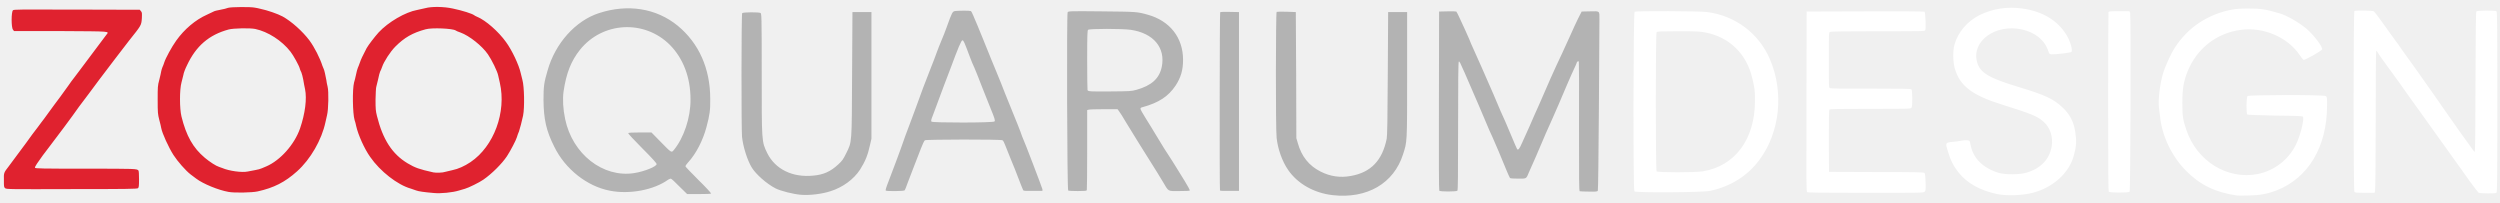
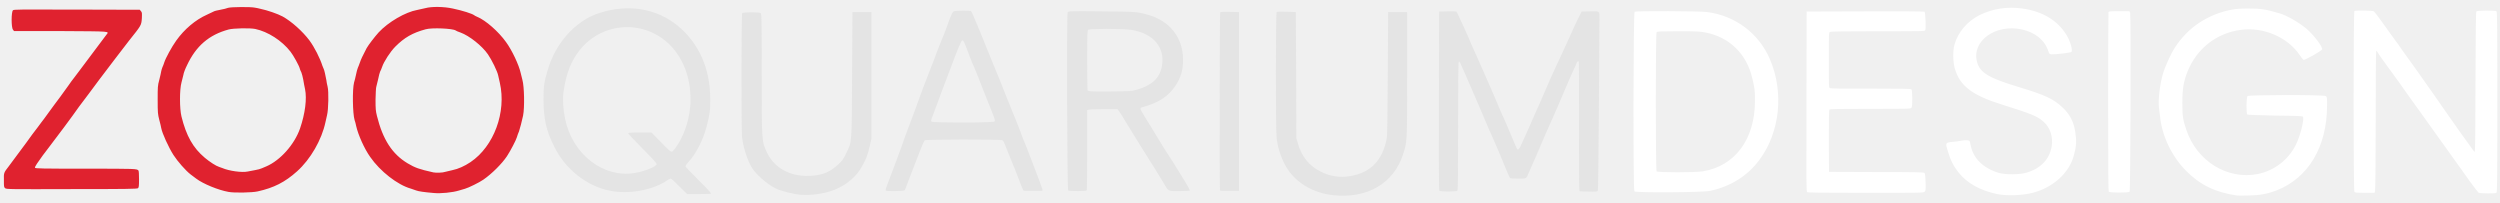
<svg xmlns="http://www.w3.org/2000/svg" viewBox="421 38 1408 114">
-   <path fill="#b3b3b3" d="M1171.5,147.9C1161.0,146.7 1151.7,141.4 1146.4,133.6C1143.1,128.8 1140.7,122.0 1140.0,115.7C1139.4,111.1 1139.5,45.1 1140.0,44.7C1140.3,44.6 1142.8,44.5 1145.6,44.6L1150.8,44.8L1151.0,80.3L1151.1,115.8L1151.9,118.5C1154.0,126.1 1158.2,131.3 1164.7,134.6C1170.2,137.4 1175.8,138.2 1181.8,137.1C1193.1,135.1 1199.5,128.4 1202.0,116.1C1202.3,114.7 1202.5,104.3 1202.6,79.5L1202.8,44.8L1208.1,44.8L1213.5,44.8L1213.5,80.1C1213.5,119.2 1213.5,117.7 1211.2,124.9C1206.0,141.3 1190.9,150.1 1171.5,147.9ZM872.1,147.7C868.0,147.4 860.8,145.6 857.8,144.1C852.9,141.6 846.6,136.1 844.3,132.2C841.8,128.0 839.5,120.6 838.9,115.0C838.5,110.4 838.5,45.8 839.0,45.4C839.5,44.8 848.4,44.8 849.3,45.3C849.9,45.6 850.0,46.4 850.0,78.7C850.0,117.8 849.9,117.7 853.1,124.2C857.6,133.3 867.3,138.1 879.1,136.9C884.8,136.4 888.8,134.6 893.1,130.6C895.4,128.5 895.9,127.7 897.5,124.5C900.9,117.6 900.7,119.6 900.9,79.5L901.1,44.8L906.5,44.8L911.8,44.8L911.8,80.5L911.8,116.1L911.0,119.6C909.7,125.5 908.4,128.7 905.4,133.5C901.8,139.0 895.7,143.5 888.7,145.7C883.8,147.3 876.9,148.1 872.1,147.7ZM803.6,143.0C801.3,140.6 799.1,138.6 798.8,138.6C798.5,138.6 797.8,138.9 797.3,139.2C789.3,145.0 775.5,147.6 764.5,145.4C751.7,143.0 739.3,133.2 733.2,120.7C728.6,111.6 727.2,105.1 727.1,94.3C727.1,86.5 727.4,84.5 729.4,77.7C733.7,62.4 745.1,49.7 758.3,45.4C774.5,40.1 790.6,42.6 802.7,52.5C814.6,62.3 821.0,76.6 821.0,93.6C821.1,99.9 820.7,102.8 818.9,109.5C816.9,117.1 813.0,124.6 808.6,129.4C807.7,130.4 807.0,131.4 807.0,131.6C807.0,131.9 810.3,135.3 814.3,139.3C818.4,143.3 821.6,146.8 821.5,147.0C821.3,147.2 818.7,147.3 814.6,147.3L808.0,147.3L803.6,143.0ZM1231.6,145.4C1231.4,145.2 1231.3,127.5 1231.4,94.8L1231.5,44.5L1236.1,44.4C1238.7,44.3 1241.0,44.4 1241.2,44.5C1241.4,44.7 1242.1,46.1 1242.9,47.8C1243.6,49.4 1245.0,52.4 1246.0,54.5C1246.9,56.5 1248.0,59.0 1248.5,60.1C1248.9,61.2 1249.9,63.6 1250.8,65.5C1252.7,69.6 1257.5,80.5 1262.2,91.3C1264.1,95.8 1265.9,99.9 1266.1,100.5C1267.7,104.0 1270.0,109.1 1271.6,113.1C1274.3,119.5 1275.1,121.4 1275.4,121.9C1276.0,122.8 1276.7,122.0 1278.3,118.3C1279.3,116.2 1281.1,112.0 1282.5,109.0C1283.8,105.9 1286.2,100.5 1287.8,97.0C1289.4,93.4 1292.3,86.7 1294.3,82.1C1296.4,77.5 1299.2,71.2 1300.8,68.0C1302.3,64.7 1304.5,60.0 1305.6,57.5C1306.7,54.9 1308.6,50.9 1309.7,48.6L1311.8,44.5L1316.5,44.4C1322.2,44.3 1321.8,43.9 1321.8,49.1C1321.8,51.1 1321.6,73.5 1321.5,98.8C1321.3,124.8 1321.1,145.0 1320.9,145.4C1320.6,145.9 1320.0,146.0 1315.9,145.9C1313.3,145.9 1310.9,145.8 1310.7,145.7C1310.3,145.4 1310.3,138.9 1310.3,109.2C1310.4,89.4 1310.3,72.9 1310.2,72.7C1309.9,72.2 1309.0,72.8 1309.0,73.4C1309.0,73.6 1308.3,75.1 1307.6,76.6C1306.8,78.2 1305.1,82.2 1303.6,85.6C1300.6,92.7 1296.8,101.6 1295.5,104.4C1295.0,105.4 1293.3,109.2 1291.7,112.9C1290.2,116.5 1287.6,122.4 1286.1,126.0C1284.5,129.5 1282.8,133.5 1282.2,134.8C1280.5,138.9 1280.9,138.6 1276.0,138.6C1273.0,138.6 1271.6,138.5 1271.4,138.2C1271.2,138.0 1270.2,135.7 1269.2,133.3C1267.0,127.9 1263.0,118.3 1261.6,115.3C1261.0,114.1 1260.3,112.4 1259.9,111.6C1259.2,109.7 1248.8,85.6 1245.9,79.0C1243.3,73.1 1243.0,72.5 1242.6,72.7C1242.3,72.8 1242.2,84.3 1242.2,108.9C1242.2,138.3 1242.1,145.1 1241.8,145.4C1241.2,146.0 1232.1,146.0 1231.6,145.4ZM919.8,145.3C919.7,145.1 920.2,143.2 921.1,141.0C924.9,131.0 927.1,125.2 928.3,121.8C929.4,118.4 931.8,112.0 934.6,104.6C935.2,103.1 936.4,99.8 937.3,97.3C939.1,92.1 942.4,83.4 945.3,76.1C946.4,73.4 947.8,69.7 948.4,68.0C949.0,66.2 950.3,63.1 951.1,61.1C952.0,59.1 953.3,55.7 954.1,53.5C957.3,44.6 957.4,44.5 959.0,44.2C960.6,44.0 966.8,43.9 967.7,44.2C968.0,44.3 968.6,45.3 969.2,46.9C969.8,48.3 970.8,50.7 971.5,52.3C972.6,55.0 976.4,64.2 979.1,71.0C979.8,72.7 981.3,76.3 982.4,79.0C983.5,81.6 985.6,86.8 987.0,90.5C988.5,94.1 990.8,99.8 992.1,103.1C993.5,106.4 995.1,110.6 995.8,112.4C996.4,114.1 997.0,115.8 997.1,115.9C997.7,116.9 1008.0,143.9 1008.1,144.6L1008.1,145.5L1002.9,145.5C998.8,145.6 997.6,145.5 997.3,145.2C997.1,144.9 996.0,142.1 994.8,139.0C993.6,135.8 991.6,130.7 990.3,127.7C989.1,124.6 987.6,121.0 987.1,119.7C986.6,118.4 986.0,117.1 985.6,117.0C984.6,116.4 942.6,116.5 941.9,117.0C941.5,117.3 940.6,119.2 939.8,121.3C939.0,123.4 937.2,128.0 935.8,131.6C934.4,135.2 932.7,139.6 932.0,141.5C931.4,143.3 930.7,145.0 930.5,145.2C930.1,145.7 920.1,145.8 919.8,145.3ZM1022.6,145.3C1022.0,144.9 1021.7,46.0 1022.3,44.9C1022.7,44.3 1023.1,44.2 1041.4,44.4C1061.2,44.6 1061.4,44.6 1067.5,46.3C1079.9,49.8 1087.3,59.2 1087.3,71.7C1087.3,77.4 1086.1,81.6 1083.1,86.2C1079.0,92.3 1073.7,95.8 1064.7,98.3C1063.7,98.5 1063.3,98.8 1063.3,99.3C1063.3,99.6 1064.7,102.2 1066.5,105.0C1068.3,107.8 1070.7,111.8 1071.9,113.8C1073.1,115.8 1075.2,119.3 1076.6,121.5C1079.4,125.7 1083.0,131.4 1088.2,139.9C1089.9,142.6 1091.2,145.1 1091.1,145.3C1091.0,145.5 1088.8,145.6 1085.2,145.6C1078.4,145.6 1079.4,146.2 1075.7,140.0C1074.2,137.5 1071.4,132.9 1069.4,129.8C1064.5,122.1 1060.4,115.4 1055.6,107.6C1053.5,104.0 1051.4,100.7 1051.0,100.3L1050.4,99.5L1042.6,99.5C1038.3,99.5 1034.5,99.6 1034.0,99.8L1033.3,100.0L1033.3,122.3C1033.3,134.5 1033.2,144.8 1033.1,145.1C1032.9,145.5 1032.1,145.6 1028.0,145.6C1025.3,145.6 1022.9,145.5 1022.6,145.3ZM1108.1,145.3C1107.8,144.8 1107.9,45.2 1108.2,44.9C1108.4,44.7 1110.8,44.6 1113.6,44.7L1118.8,44.8L1118.8,95.1L1118.8,145.5L1113.6,145.5C1110.6,145.6 1108.3,145.5 1108.1,145.3ZM778.1,135.5C783.9,134.6 790.8,131.8 790.8,130.4C790.8,129.9 788.4,127.2 782.7,121.5C778.2,117.0 774.7,113.2 774.8,113.0C774.9,112.7 777.3,112.6 781.5,112.6L787.9,112.6L793.0,117.8C799.2,124.1 799.1,124.1 800.4,122.6C806.1,115.8 810.0,104.2 809.9,94.0C809.9,81.6 805.8,70.9 798.3,63.3C783.9,48.9 760.3,50.2 747.6,66.1C742.6,72.4 739.9,79.3 738.4,89.5C737.8,94.0 738.1,99.4 739.3,105.1C743.4,124.8 760.6,138.2 778.1,135.5ZM981.1,106.4C981.6,105.9 981.3,104.9 978.6,98.3C977.9,96.5 975.9,91.4 974.1,87.0C972.4,82.5 970.4,77.6 969.8,76.2C969.1,74.8 967.9,71.9 967.1,69.7C964.1,61.7 963.7,60.8 963.1,60.7C962.4,60.6 960.6,65.0 956.3,76.6C955.6,78.5 953.9,82.9 952.6,86.3C951.3,89.7 949.6,94.3 948.8,96.5C948.0,98.7 946.9,101.7 946.3,103.2C945.4,105.4 945.3,106.1 945.6,106.5C946.3,107.2 980.3,107.2 981.1,106.4ZM1061.0,88.6C1069.5,86.2 1073.9,82.3 1075.3,75.7C1077.5,64.9 1070.7,56.7 1057.9,54.8C1053.2,54.1 1034.5,54.1 1033.8,54.8C1033.4,55.2 1033.3,58.0 1033.3,71.9C1033.3,81.0 1033.4,88.6 1033.5,88.8C1034.0,89.5 1034.9,89.6 1046.3,89.5C1057.5,89.4 1057.9,89.4 1061.0,88.6Z" />
+   <path fill="#e4e4e4" d="M1171.5,147.9C1161.0,146.7 1151.7,141.4 1146.4,133.6C1143.1,128.8 1140.7,122.0 1140.0,115.7C1139.4,111.1 1139.5,45.1 1140.0,44.7C1140.3,44.6 1142.8,44.5 1145.6,44.6L1150.8,44.8L1151.0,80.3L1151.1,115.8L1151.9,118.5C1154.0,126.1 1158.2,131.3 1164.7,134.6C1170.2,137.4 1175.8,138.2 1181.8,137.1C1193.1,135.1 1199.5,128.4 1202.0,116.1C1202.3,114.7 1202.5,104.3 1202.6,79.5L1202.8,44.8L1208.1,44.8L1213.5,44.8L1213.5,80.1C1213.5,119.2 1213.5,117.7 1211.2,124.9C1206.0,141.3 1190.9,150.1 1171.5,147.9ZM872.1,147.7C868.0,147.4 860.8,145.6 857.8,144.1C852.9,141.6 846.6,136.1 844.3,132.2C841.8,128.0 839.5,120.6 838.9,115.0C838.5,110.4 838.5,45.8 839.0,45.4C839.5,44.8 848.4,44.8 849.3,45.3C849.9,45.6 850.0,46.4 850.0,78.7C850.0,117.8 849.9,117.7 853.1,124.2C857.6,133.3 867.3,138.1 879.1,136.9C884.8,136.4 888.8,134.6 893.1,130.6C895.4,128.5 895.9,127.7 897.5,124.5C900.9,117.6 900.7,119.6 900.9,79.5L901.1,44.8L906.5,44.8L911.8,44.8L911.8,80.5L911.8,116.1L911.0,119.6C909.7,125.5 908.4,128.7 905.4,133.5C901.8,139.0 895.7,143.5 888.7,145.7C883.8,147.3 876.9,148.1 872.1,147.7ZM803.6,143.0C801.3,140.6 799.1,138.6 798.8,138.6C798.5,138.6 797.8,138.9 797.3,139.2C789.3,145.0 775.5,147.6 764.5,145.4C751.7,143.0 739.3,133.2 733.2,120.7C728.6,111.6 727.2,105.1 727.1,94.3C727.1,86.5 727.4,84.5 729.4,77.7C733.7,62.4 745.1,49.7 758.3,45.4C774.5,40.1 790.6,42.6 802.7,52.5C814.6,62.3 821.0,76.6 821.0,93.6C821.1,99.9 820.7,102.8 818.9,109.5C816.9,117.1 813.0,124.6 808.6,129.4C807.7,130.4 807.0,131.4 807.0,131.6C807.0,131.9 810.3,135.3 814.3,139.3C818.4,143.3 821.6,146.8 821.5,147.0C821.3,147.2 818.7,147.3 814.6,147.3L808.0,147.3L803.6,143.0ZM1231.6,145.4C1231.4,145.2 1231.3,127.5 1231.4,94.8L1231.5,44.5L1236.1,44.4C1238.7,44.3 1241.0,44.4 1241.2,44.5C1241.4,44.7 1242.1,46.1 1242.9,47.8C1243.6,49.4 1245.0,52.4 1246.0,54.5C1246.9,56.5 1248.0,59.0 1248.5,60.1C1248.9,61.2 1249.9,63.6 1250.8,65.5C1252.7,69.6 1257.5,80.5 1262.2,91.3C1264.1,95.8 1265.9,99.9 1266.1,100.5C1267.7,104.0 1270.0,109.1 1271.6,113.1C1274.3,119.5 1275.1,121.4 1275.4,121.9C1276.0,122.8 1276.7,122.0 1278.3,118.3C1279.3,116.2 1281.1,112.0 1282.5,109.0C1283.8,105.9 1286.2,100.5 1287.8,97.0C1289.4,93.4 1292.3,86.7 1294.3,82.1C1296.4,77.5 1299.2,71.2 1300.8,68.0C1302.3,64.7 1304.5,60.0 1305.6,57.5C1306.7,54.9 1308.6,50.9 1309.7,48.6L1311.8,44.5L1316.5,44.4C1322.2,44.3 1321.8,43.9 1321.8,49.1C1321.8,51.1 1321.6,73.5 1321.5,98.8C1321.3,124.8 1321.1,145.0 1320.9,145.4C1320.6,145.9 1320.0,146.0 1315.9,145.9C1313.3,145.9 1310.9,145.8 1310.7,145.7C1310.3,145.4 1310.3,138.9 1310.3,109.2C1310.4,89.4 1310.3,72.9 1310.2,72.7C1309.9,72.2 1309.0,72.8 1309.0,73.4C1309.0,73.6 1308.3,75.1 1307.6,76.6C1306.8,78.2 1305.1,82.2 1303.6,85.6C1300.6,92.7 1296.8,101.6 1295.5,104.4C1295.0,105.4 1293.3,109.2 1291.7,112.9C1290.2,116.5 1287.6,122.4 1286.1,126.0C1284.5,129.5 1282.8,133.5 1282.2,134.8C1280.5,138.9 1280.9,138.6 1276.0,138.6C1273.0,138.6 1271.6,138.5 1271.4,138.2C1271.2,138.0 1270.2,135.7 1269.2,133.3C1267.0,127.9 1263.0,118.3 1261.6,115.3C1261.0,114.1 1260.3,112.4 1259.9,111.6C1259.2,109.7 1248.8,85.6 1245.9,79.0C1243.3,73.1 1243.0,72.5 1242.6,72.7C1242.3,72.8 1242.2,84.3 1242.2,108.9C1242.2,138.3 1242.1,145.1 1241.8,145.4C1241.2,146.0 1232.1,146.0 1231.6,145.4ZM919.8,145.3C919.7,145.1 920.2,143.2 921.1,141.0C924.9,131.0 927.1,125.2 928.3,121.8C929.4,118.4 931.8,112.0 934.6,104.6C935.2,103.1 936.4,99.8 937.3,97.3C939.1,92.1 942.4,83.4 945.3,76.1C946.4,73.4 947.8,69.7 948.4,68.0C949.0,66.2 950.3,63.1 951.1,61.1C952.0,59.1 953.3,55.7 954.1,53.5C957.3,44.6 957.4,44.5 959.0,44.2C960.6,44.0 966.8,43.9 967.7,44.2C968.0,44.3 968.6,45.3 969.2,46.9C969.8,48.3 970.8,50.7 971.5,52.3C972.6,55.0 976.4,64.2 979.1,71.0C979.8,72.7 981.3,76.3 982.4,79.0C983.5,81.6 985.6,86.8 987.0,90.5C988.5,94.1 990.8,99.8 992.1,103.1C993.5,106.4 995.1,110.6 995.8,112.4C996.4,114.1 997.0,115.8 997.1,115.9C997.7,116.9 1008.0,143.9 1008.1,144.6L1008.1,145.5L1002.9,145.5C998.8,145.6 997.6,145.5 997.3,145.2C997.1,144.9 996.0,142.1 994.8,139.0C993.6,135.8 991.6,130.7 990.3,127.7C989.1,124.6 987.6,121.0 987.1,119.7C986.6,118.4 986.0,117.1 985.6,117.0C984.6,116.4 942.6,116.5 941.9,117.0C941.5,117.3 940.6,119.2 939.8,121.3C939.0,123.4 937.2,128.0 935.8,131.6C934.4,135.2 932.7,139.6 932.0,141.5C931.4,143.3 930.7,145.0 930.5,145.2C930.1,145.7 920.1,145.8 919.8,145.3ZM1022.6,145.3C1022.0,144.9 1021.7,46.0 1022.3,44.9C1022.7,44.3 1023.1,44.2 1041.4,44.4C1061.2,44.6 1061.4,44.6 1067.5,46.3C1079.9,49.8 1087.3,59.2 1087.3,71.7C1087.3,77.4 1086.1,81.6 1083.1,86.2C1079.0,92.3 1073.7,95.8 1064.7,98.3C1063.7,98.5 1063.3,98.8 1063.3,99.3C1063.3,99.6 1064.7,102.2 1066.5,105.0C1068.3,107.8 1070.7,111.8 1071.9,113.8C1073.1,115.8 1075.2,119.3 1076.6,121.5C1079.4,125.7 1083.0,131.4 1088.2,139.9C1089.9,142.6 1091.2,145.1 1091.1,145.3C1091.0,145.5 1088.8,145.6 1085.2,145.6C1078.4,145.6 1079.4,146.2 1075.7,140.0C1074.2,137.5 1071.4,132.9 1069.4,129.8C1064.5,122.1 1060.4,115.4 1055.6,107.6C1053.5,104.0 1051.4,100.7 1051.0,100.3L1050.4,99.5L1042.6,99.5C1038.3,99.5 1034.5,99.6 1034.0,99.8L1033.3,100.0L1033.3,122.3C1033.3,134.5 1033.2,144.8 1033.1,145.1C1032.9,145.5 1032.1,145.6 1028.0,145.6C1025.3,145.6 1022.9,145.5 1022.6,145.3ZM1108.1,145.3C1107.8,144.8 1107.9,45.2 1108.2,44.9C1108.4,44.7 1110.8,44.6 1113.6,44.7L1118.8,44.8L1118.8,95.1L1118.8,145.5L1113.6,145.5C1110.6,145.6 1108.3,145.5 1108.1,145.3ZM778.1,135.5C783.9,134.6 790.8,131.8 790.8,130.4C790.8,129.9 788.4,127.2 782.7,121.5C778.2,117.0 774.7,113.2 774.8,113.0C774.9,112.7 777.3,112.6 781.5,112.6L787.9,112.6L793.0,117.8C799.2,124.1 799.1,124.1 800.4,122.6C806.1,115.8 810.0,104.2 809.9,94.0C809.9,81.6 805.8,70.9 798.3,63.3C783.9,48.9 760.3,50.2 747.6,66.1C742.6,72.4 739.9,79.3 738.4,89.5C737.8,94.0 738.1,99.4 739.3,105.1C743.4,124.8 760.6,138.2 778.1,135.5ZM981.1,106.4C981.6,105.9 981.3,104.9 978.6,98.3C977.9,96.5 975.9,91.4 974.1,87.0C972.4,82.5 970.4,77.6 969.8,76.2C969.1,74.8 967.9,71.9 967.1,69.7C964.1,61.7 963.7,60.8 963.1,60.7C962.4,60.6 960.6,65.0 956.3,76.6C955.6,78.5 953.9,82.9 952.6,86.3C951.3,89.7 949.6,94.3 948.8,96.5C948.0,98.7 946.9,101.7 946.3,103.2C945.4,105.4 945.3,106.1 945.6,106.5C946.3,107.2 980.3,107.2 981.1,106.4ZM1061.0,88.6C1069.5,86.2 1073.9,82.3 1075.3,75.7C1077.5,64.9 1070.7,56.7 1057.9,54.8C1053.2,54.1 1034.5,54.1 1033.8,54.8C1033.4,55.2 1033.3,58.0 1033.3,71.9C1033.3,81.0 1033.4,88.6 1033.5,88.8C1034.0,89.5 1034.9,89.6 1046.3,89.5C1057.5,89.4 1057.9,89.4 1061.0,88.6Z" />
  <path fill="#ffffff" d="M1680.8,148.1C1668.8,146.4 1660.0,142.1 1652.3,134.3C1644.1,126.1 1638.5,114.4 1637.5,103.2C1637.3,102.1 1637.1,99.9 1636.9,98.4C1636.4,94.6 1637.4,85.7 1639.1,79.8C1640.2,75.8 1643.5,68.5 1645.9,64.8C1653.2,53.5 1664.4,46.0 1678.1,43.4C1680.3,43.0 1682.9,42.8 1687.3,42.8C1694.4,42.8 1697.1,43.2 1705.1,45.6C1709.1,46.8 1715.5,50.5 1719.8,54.0C1723.9,57.4 1729.3,64.5 1728.8,65.8C1728.5,66.7 1718.9,72.1 1718.3,71.7C1718.0,71.5 1717.0,70.3 1716.1,68.9C1709.4,59.0 1695.8,53.1 1683.2,54.8C1669.5,56.5 1658.3,65.3 1653.1,78.1C1650.8,83.8 1650.1,88.0 1650.1,96.0C1650.1,103.4 1650.4,105.4 1652.3,111.0C1658.2,128.8 1675.5,139.4 1692.6,136.0C1701.9,134.1 1709.7,128.1 1714.0,119.6C1716.5,114.6 1718.9,105.1 1718.0,103.7C1717.8,103.4 1714.4,103.2 1702.4,103.1C1693.2,102.9 1687.0,102.7 1686.7,102.5C1686.0,102.0 1686.1,92.8 1686.8,92.1C1687.6,91.4 1729.8,91.3 1730.9,92.1C1731.6,92.6 1731.6,92.9 1731.6,97.4C1731.6,120.6 1721.1,138.3 1703.0,145.3C1698.0,147.2 1693.7,148.0 1687.6,148.1C1684.4,148.2 1681.3,148.2 1680.8,148.1ZM1545.8,147.3C1536.3,145.3 1529.0,141.3 1524.1,135.2C1521.3,131.7 1519.6,128.4 1518.1,123.4C1516.5,118.4 1516.6,118.3 1520.7,117.9C1522.2,117.8 1524.3,117.5 1525.3,117.3C1527.7,116.8 1529.8,116.9 1530.2,117.4C1530.4,117.6 1530.7,118.8 1530.9,119.9C1532.4,127.3 1537.9,132.7 1546.8,135.4C1550.3,136.4 1558.4,136.4 1562.1,135.3C1570.2,133.0 1575.2,127.9 1576.5,120.5C1577.4,115.2 1575.7,109.9 1572.0,106.6C1568.5,103.5 1565.5,102.2 1548.2,96.8C1531.6,91.6 1524.7,86.3 1521.9,76.4C1520.9,73.0 1520.8,66.6 1521.7,63.3C1523.6,56.3 1529.0,49.9 1535.9,46.5C1543.2,42.9 1551.4,41.6 1560.0,42.8C1571.4,44.4 1579.9,49.5 1584.9,57.8C1586.9,61.0 1588.4,66.1 1587.7,67.2C1587.4,67.7 1578.7,68.7 1576.5,68.6C1575.2,68.5 1575.2,68.4 1574.6,66.8C1572.6,60.6 1567.3,56.3 1559.8,54.6C1544.8,51.3 1531.2,61.2 1534.5,73.0C1536.1,78.9 1541.2,82.0 1557.6,86.9C1573.3,91.7 1577.3,93.6 1582.6,98.5C1586.7,102.3 1589.0,106.7 1589.8,112.4C1590.6,117.7 1590.4,120.3 1589.0,125.5C1586.4,135.4 1577.3,143.6 1565.8,146.6C1559.8,148.1 1551.3,148.4 1545.8,147.3ZM1816.9,146.5C1816.6,146.3 1814.4,143.3 1811.9,140.0C1809.5,136.6 1805.5,130.9 1803.0,127.5C1797.8,120.3 1791.7,111.8 1789.6,108.8C1788.8,107.7 1785.7,103.4 1782.8,99.3C1779.8,95.2 1775.0,88.4 1772.1,84.3C1769.1,80.2 1765.3,74.9 1763.6,72.6C1761.9,70.3 1760.3,68.0 1760.1,67.5C1759.8,67.0 1759.5,66.6 1759.3,66.6C1759.1,66.6 1759.0,80.6 1759.0,105.8C1759.0,130.4 1758.8,145.2 1758.6,145.8L1758.3,146.6L1752.8,146.6C1748.5,146.6 1747.3,146.5 1747.0,146.1C1746.4,145.4 1746.4,44.6 1747.0,44.2C1747.8,43.8 1757.4,43.9 1758.0,44.4C1758.3,44.6 1760.3,47.3 1762.5,50.3C1764.6,53.3 1767.6,57.4 1769.1,59.5C1770.6,61.5 1772.9,64.6 1774.1,66.5C1775.4,68.3 1778.4,72.5 1780.8,75.8C1783.1,79.1 1787.4,85.1 1790.2,89.1C1797.7,99.8 1803.3,107.9 1806.6,112.5C1808.2,114.7 1810.6,118.1 1812.0,120.0C1813.3,122.0 1814.6,123.6 1814.8,123.5C1815.0,123.4 1815.2,109.9 1815.2,84.1C1815.3,55.8 1815.4,44.7 1815.7,44.4C1816.1,43.9 1826.1,43.8 1827.0,44.3C1827.4,44.6 1827.5,50.6 1827.5,95.5C1827.5,140.3 1827.4,146.3 1827.0,146.6C1826.2,147.1 1817.5,147.0 1816.9,146.5ZM1438.8,146.2C1438.3,145.8 1438.3,142.5 1438.4,95.1L1438.5,44.5L1471.5,44.4C1489.6,44.3 1504.6,44.4 1504.9,44.6C1505.4,44.9 1505.8,54.0 1505.3,55.0C1504.9,55.6 1504.5,55.6 1478.6,55.6C1461.1,55.6 1452.0,55.7 1451.6,56.0C1451.0,56.3 1451.0,56.8 1451.0,71.8C1451.0,86.9 1451.0,87.3 1451.6,87.6C1452.1,87.9 1459.3,88.0 1474.6,87.9C1491.7,87.9 1497.1,88.0 1497.5,88.3C1498.1,88.8 1498.2,97.6 1497.6,98.6C1497.3,99.3 1496.7,99.3 1474.5,99.3C1455.7,99.3 1451.6,99.4 1451.3,99.7C1451.1,100.1 1451.0,105.0 1451.0,117.5L1451.1,134.8L1477.8,134.9C1500.3,134.9 1504.6,135.0 1504.9,135.4C1505.2,135.7 1505.4,137.7 1505.5,140.6C1505.6,144.9 1505.6,145.4 1504.9,146.0C1504.3,146.6 1503.7,146.6 1471.9,146.6C1446.4,146.6 1439.3,146.5 1438.8,146.2ZM1608.7,146.0C1608.4,145.7 1608.3,136.7 1608.3,95.5C1608.3,67.9 1608.4,45.1 1608.5,44.8C1608.7,44.4 1609.5,44.3 1614.5,44.3L1620.3,44.3L1620.7,45.2C1621.2,46.7 1620.9,145.5 1620.4,146.0C1619.7,146.6 1609.4,146.6 1608.7,146.0ZM1341.5,145.8C1340.7,145.0 1340.9,45.1 1341.6,44.6C1342.5,44.1 1378.6,44.2 1382.6,44.8C1398.5,46.9 1411.6,56.9 1417.8,71.3C1425.8,89.9 1423.5,112.4 1412.0,127.9C1405.3,137.0 1395.8,143.0 1384.1,145.5C1380.1,146.4 1342.3,146.6 1341.5,145.8ZM1380.0,134.5C1398.2,131.5 1409.3,116.5 1409.4,95.0C1409.4,88.8 1409.3,88.1 1407.9,82.1C1404.7,68.3 1395.0,58.9 1381.5,56.3C1378.3,55.7 1376.7,55.6 1366.1,55.6C1356.6,55.6 1354.3,55.7 1354.0,56.1C1353.4,56.7 1353.4,133.8 1354.0,134.5C1354.5,135.2 1375.8,135.2 1380.0,134.5Z" />
  <path fill="#e0222f" d="M665.3,146.7C659.6,146.2 656.9,145.8 655.5,145.3C654.5,145.0 653.1,144.5 652.3,144.2C644.9,142.1 635.1,134.5 629.5,126.4C626.2,121.8 622.7,113.9 621.6,109.0C621.4,107.9 621.0,106.4 620.7,105.6C619.6,102.0 619.4,88.3 620.4,84.5C620.7,83.5 621.2,81.6 621.5,80.1C621.8,78.7 622.2,76.9 622.5,76.3C622.8,75.7 623.3,74.3 623.7,73.2C624.3,71.4 625.2,69.5 627.5,65.1C628.5,63.3 632.2,58.5 634.3,56.2C639.7,50.4 649.3,44.8 656.0,43.6C657.1,43.4 659.2,42.9 660.5,42.6C664.1,41.6 671.0,41.7 676.0,42.8C681.3,43.9 687.0,45.7 688.1,46.6C688.3,46.8 689.1,47.2 689.8,47.5C694.5,49.4 701.8,55.8 706.0,61.7C709.3,66.2 713.3,74.6 714.3,79.3C714.5,80.3 714.9,81.9 715.2,82.9C716.3,86.8 716.5,98.7 715.6,103.1C715.0,106.1 713.8,110.5 713.3,112.0C712.9,112.8 712.4,114.3 712.1,115.3C711.6,117.0 708.7,122.6 706.5,126.0C703.7,130.2 698.0,135.9 693.2,139.2C691.1,140.7 684.8,143.8 682.9,144.3C682.1,144.5 680.6,145.0 679.5,145.3C676.0,146.4 669.2,147.1 665.3,146.7ZM549.8,146.1C544.0,145.1 535.3,141.5 531.5,138.6C530.4,137.8 529.0,136.7 528.3,136.2C525.5,134.0 521.1,129.0 518.7,125.3C516.0,121.1 512.3,113.0 511.8,110.1C511.7,109.4 511.2,107.3 510.7,105.5C509.9,102.3 509.8,101.6 509.8,94.3C509.8,86.9 509.8,86.3 510.7,83.0C511.2,81.0 511.7,78.9 511.8,78.1C511.9,77.4 512.3,76.4 512.5,75.8C512.8,75.3 513.2,74.1 513.5,73.2C514.2,70.9 517.7,64.4 520.3,60.8C524.8,54.5 531.0,49.2 537.5,46.3C539.1,45.6 540.8,44.7 541.3,44.5C541.7,44.2 543.5,43.8 545.1,43.5C546.8,43.2 548.8,42.7 549.5,42.4C551.2,41.9 562.2,41.8 564.5,42.3C565.2,42.4 566.7,42.7 567.8,43.0C571.3,43.7 577.5,45.8 580.2,47.3C585.1,50.0 591.4,55.6 595.3,60.8C598.1,64.6 601.2,70.7 602.6,75.1C602.9,75.9 603.2,76.6 603.3,76.8C603.6,77.2 604.4,80.8 604.8,83.1C604.9,84.0 605.2,85.7 605.5,86.8C606.2,89.3 606.0,99.8 605.2,102.8C604.9,103.9 604.5,105.7 604.3,106.8C602.2,116.7 595.9,127.7 588.3,134.5C581.5,140.6 575.2,143.8 566.1,145.8C563.0,146.5 553.0,146.7 549.8,146.1ZM423.9,144.0C423.2,143.4 423.2,143.1 423.2,139.6C423.1,135.3 423.1,135.3 425.9,131.7C428.1,128.8 434.4,120.3 436.0,118.1C436.6,117.2 438.0,115.3 439.1,113.8C440.2,112.4 441.6,110.5 442.3,109.6C442.9,108.7 443.8,107.5 444.3,106.9C444.8,106.3 446.6,103.9 448.3,101.5C450.0,99.1 453.1,95.0 455.1,92.3C457.1,89.6 459.2,86.7 459.8,85.8C460.4,84.9 461.6,83.2 462.5,82.1C463.3,81.0 464.7,79.1 465.6,78.0C466.5,76.8 469.6,72.6 472.5,68.8C477.4,62.3 479.3,59.7 480.9,57.6C482.5,55.5 484.2,55.7 455.3,55.5L428.9,55.5L428.3,54.7C427.3,53.5 427.3,44.7 428.3,43.8C428.8,43.3 431.3,43.3 464.3,43.4L499.7,43.5L500.4,44.3C501.0,45.0 501.0,45.4 500.9,48.2C500.6,52.3 500.7,52.1 493.6,61.0C491.6,63.5 480.2,78.5 477.1,82.6C476.2,83.9 473.5,87.5 471.0,90.8C468.6,94.0 466.1,97.3 465.5,98.1C462.2,102.9 452.1,116.4 448.3,121.3C446.1,124.1 444.2,126.7 441.8,130.2C441.1,131.2 440.6,132.2 440.7,132.5C440.9,132.9 444.5,133.0 469.1,133.0C497.5,133.0 498.3,133.0 499.0,134.1C499.2,134.3 499.3,136.5 499.3,139.0C499.3,142.8 499.2,143.6 498.7,144.0C498.3,144.4 492.0,144.5 461.4,144.5C426.1,144.6 424.7,144.6 423.9,144.0ZM671.7,134.8C672.5,134.6 674.4,134.1 675.9,133.8C678.9,133.2 682.6,131.6 686.0,129.3C699.2,120.4 706.3,101.1 702.5,84.6C702.2,83.4 701.8,81.6 701.6,80.6C701.2,78.3 697.9,71.6 695.8,68.6C692.5,63.8 685.3,58.1 680.3,56.3C679.1,55.9 677.9,55.4 677.7,55.2C676.2,54.0 664.1,53.5 660.7,54.5C653.3,56.5 648.7,59.2 643.7,64.2C640.8,67.1 637.2,72.7 636.2,75.7C635.9,76.6 635.4,77.8 635.1,78.3C634.9,78.8 634.3,80.7 634.0,82.5C633.6,84.3 633.1,86.3 632.9,87.0C632.7,87.6 632.6,90.8 632.5,94.1C632.5,99.4 632.6,100.5 633.3,103.3C636.6,116.6 641.9,124.8 650.6,130.0C654.8,132.5 657.1,133.3 665.1,135.1C666.6,135.4 670.4,135.3 671.7,134.8ZM560.5,134.6C561.4,134.4 563.3,134.1 564.7,133.8C566.1,133.6 567.7,133.1 568.4,132.8C569.0,132.6 570.2,132.0 571.0,131.7C578.9,128.3 586.9,119.3 590.0,110.3C592.9,101.8 593.9,93.6 592.8,88.2C592.5,87.0 592.1,84.6 591.8,82.9C591.5,81.3 591.0,79.4 590.7,78.7C590.3,78.0 589.9,77.0 589.8,76.5C589.5,75.1 586.2,69.1 584.6,67.1C579.8,60.9 571.9,55.8 564.7,54.3C561.6,53.7 552.5,53.9 549.8,54.6C538.7,57.6 531.4,63.9 526.3,74.8C525.3,76.8 524.4,79.2 524.3,80.1C524.1,81.0 523.6,83.0 523.2,84.5C522.1,88.5 522.1,99.1 523.2,103.6C525.9,114.5 529.7,121.3 536.4,126.9C539.0,129.1 542.7,131.5 544.4,132.0C545.0,132.2 545.8,132.5 546.1,132.6C550.0,134.3 557.3,135.3 560.5,134.6Z" />
</svg>
